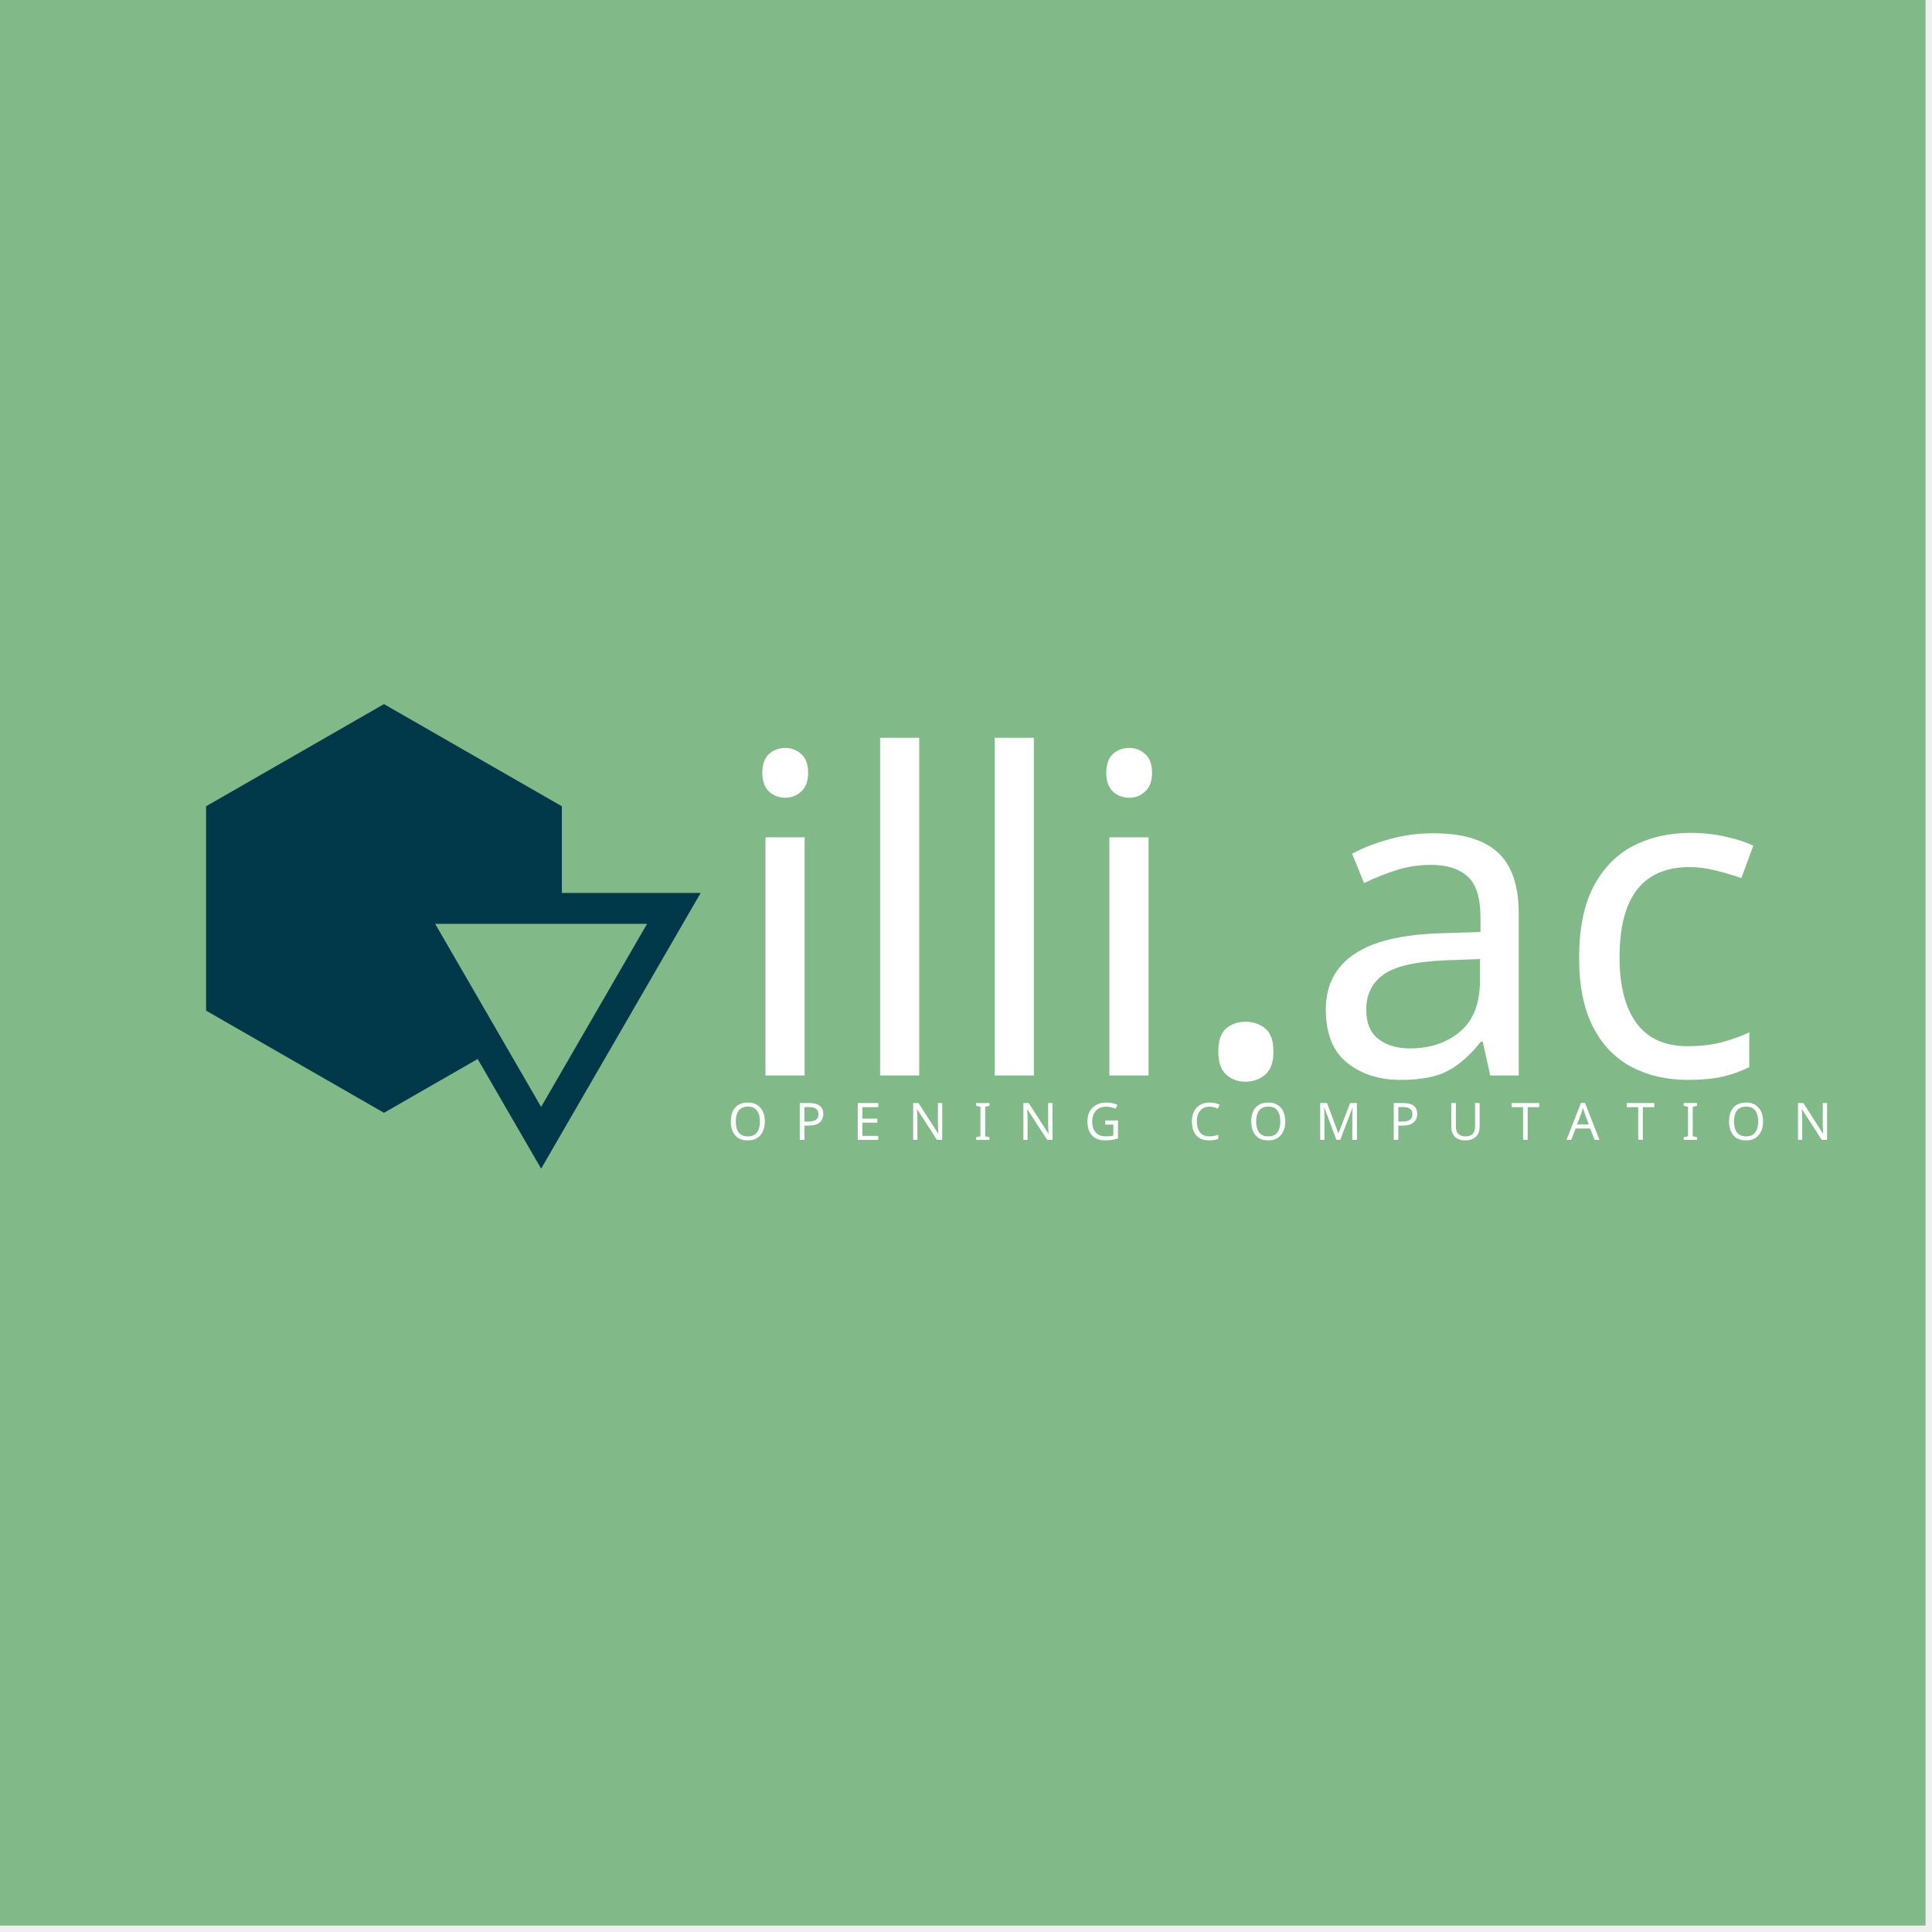
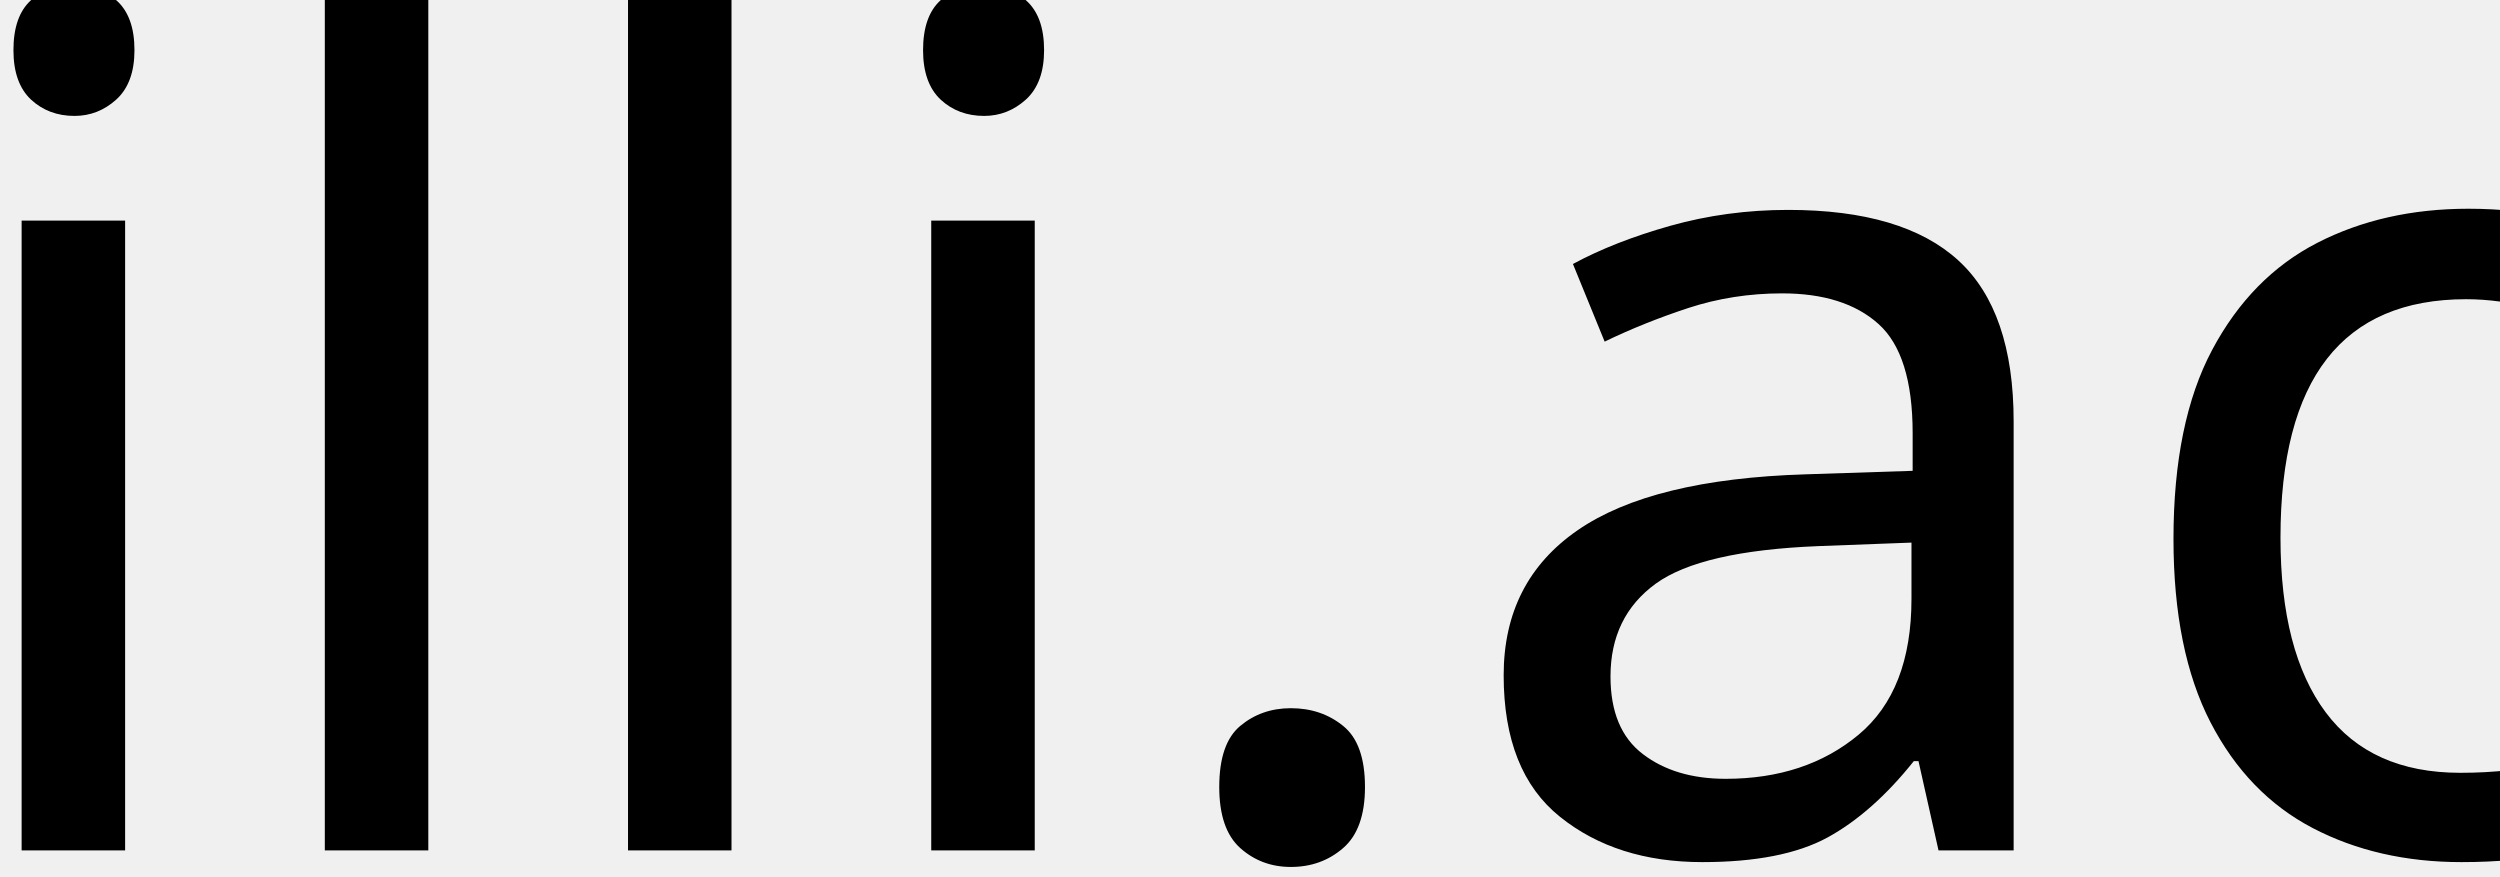
- <svg xmlns="http://www.w3.org/2000/svg" version="1.1" id="logo-slogan-icon-left-svg" class="logo-slogan-icon-left" viewBox="0 0 300 300">
+ <svg xmlns="http://www.w3.org/2000/svg" version="1.1" id="logo-slogan-icon-left-svg" class="logo-slogan-icon-left" viewBox="0 0 234 82">
  <defs id="logo-defs" />
-   <rect id="background" class="background-square" fill="#81b989" x="-1" y="-1" width="300" height="300" />
-   <g id="logo-slogan-icon-left" transform="translate(32,100)">
-     <g id="logo-slogan" transform="translate(81,67)" fill="#ffffff">
-       <g id="logo">
-         <text id="logo-text" style="font-size:69px;            font-family:'Istok Web'">illi.ac</text>
-       </g>
-       <g id="slogan" transform="translate(0,10)">
-         <text id="slogan-text" xml:space="preserve" style="font-size:8px;            font-family:Questrial">O  P  E  N  I  N  G     C  O  M  P  U  T  A  T  I  O  N</text>
-       </g>
-     </g>
-     <g id="icon" transform="matrix(2.4,0,0,2.4,0,7)" stroke="none" fill="#01384a">
-       <path id="icon-path" d="M 17.572,23.933 21.678,31.028 32,13.189 H 23.019 V 7.582 L 11.51,0.972 0,7.582 v 13.222 l 11.51,6.611 z m 10.96,-8.744 -6.855,11.846 -6.855,-11.846 z" />
-     </g>
+   <g id="logo" transform="translate(-7.32,79.6)" fill="#000000">
+     <text id="logo-text" style="font-size:110px;        font-family:'Istok Web'">illi.ac</text>
  </g>
</svg>
